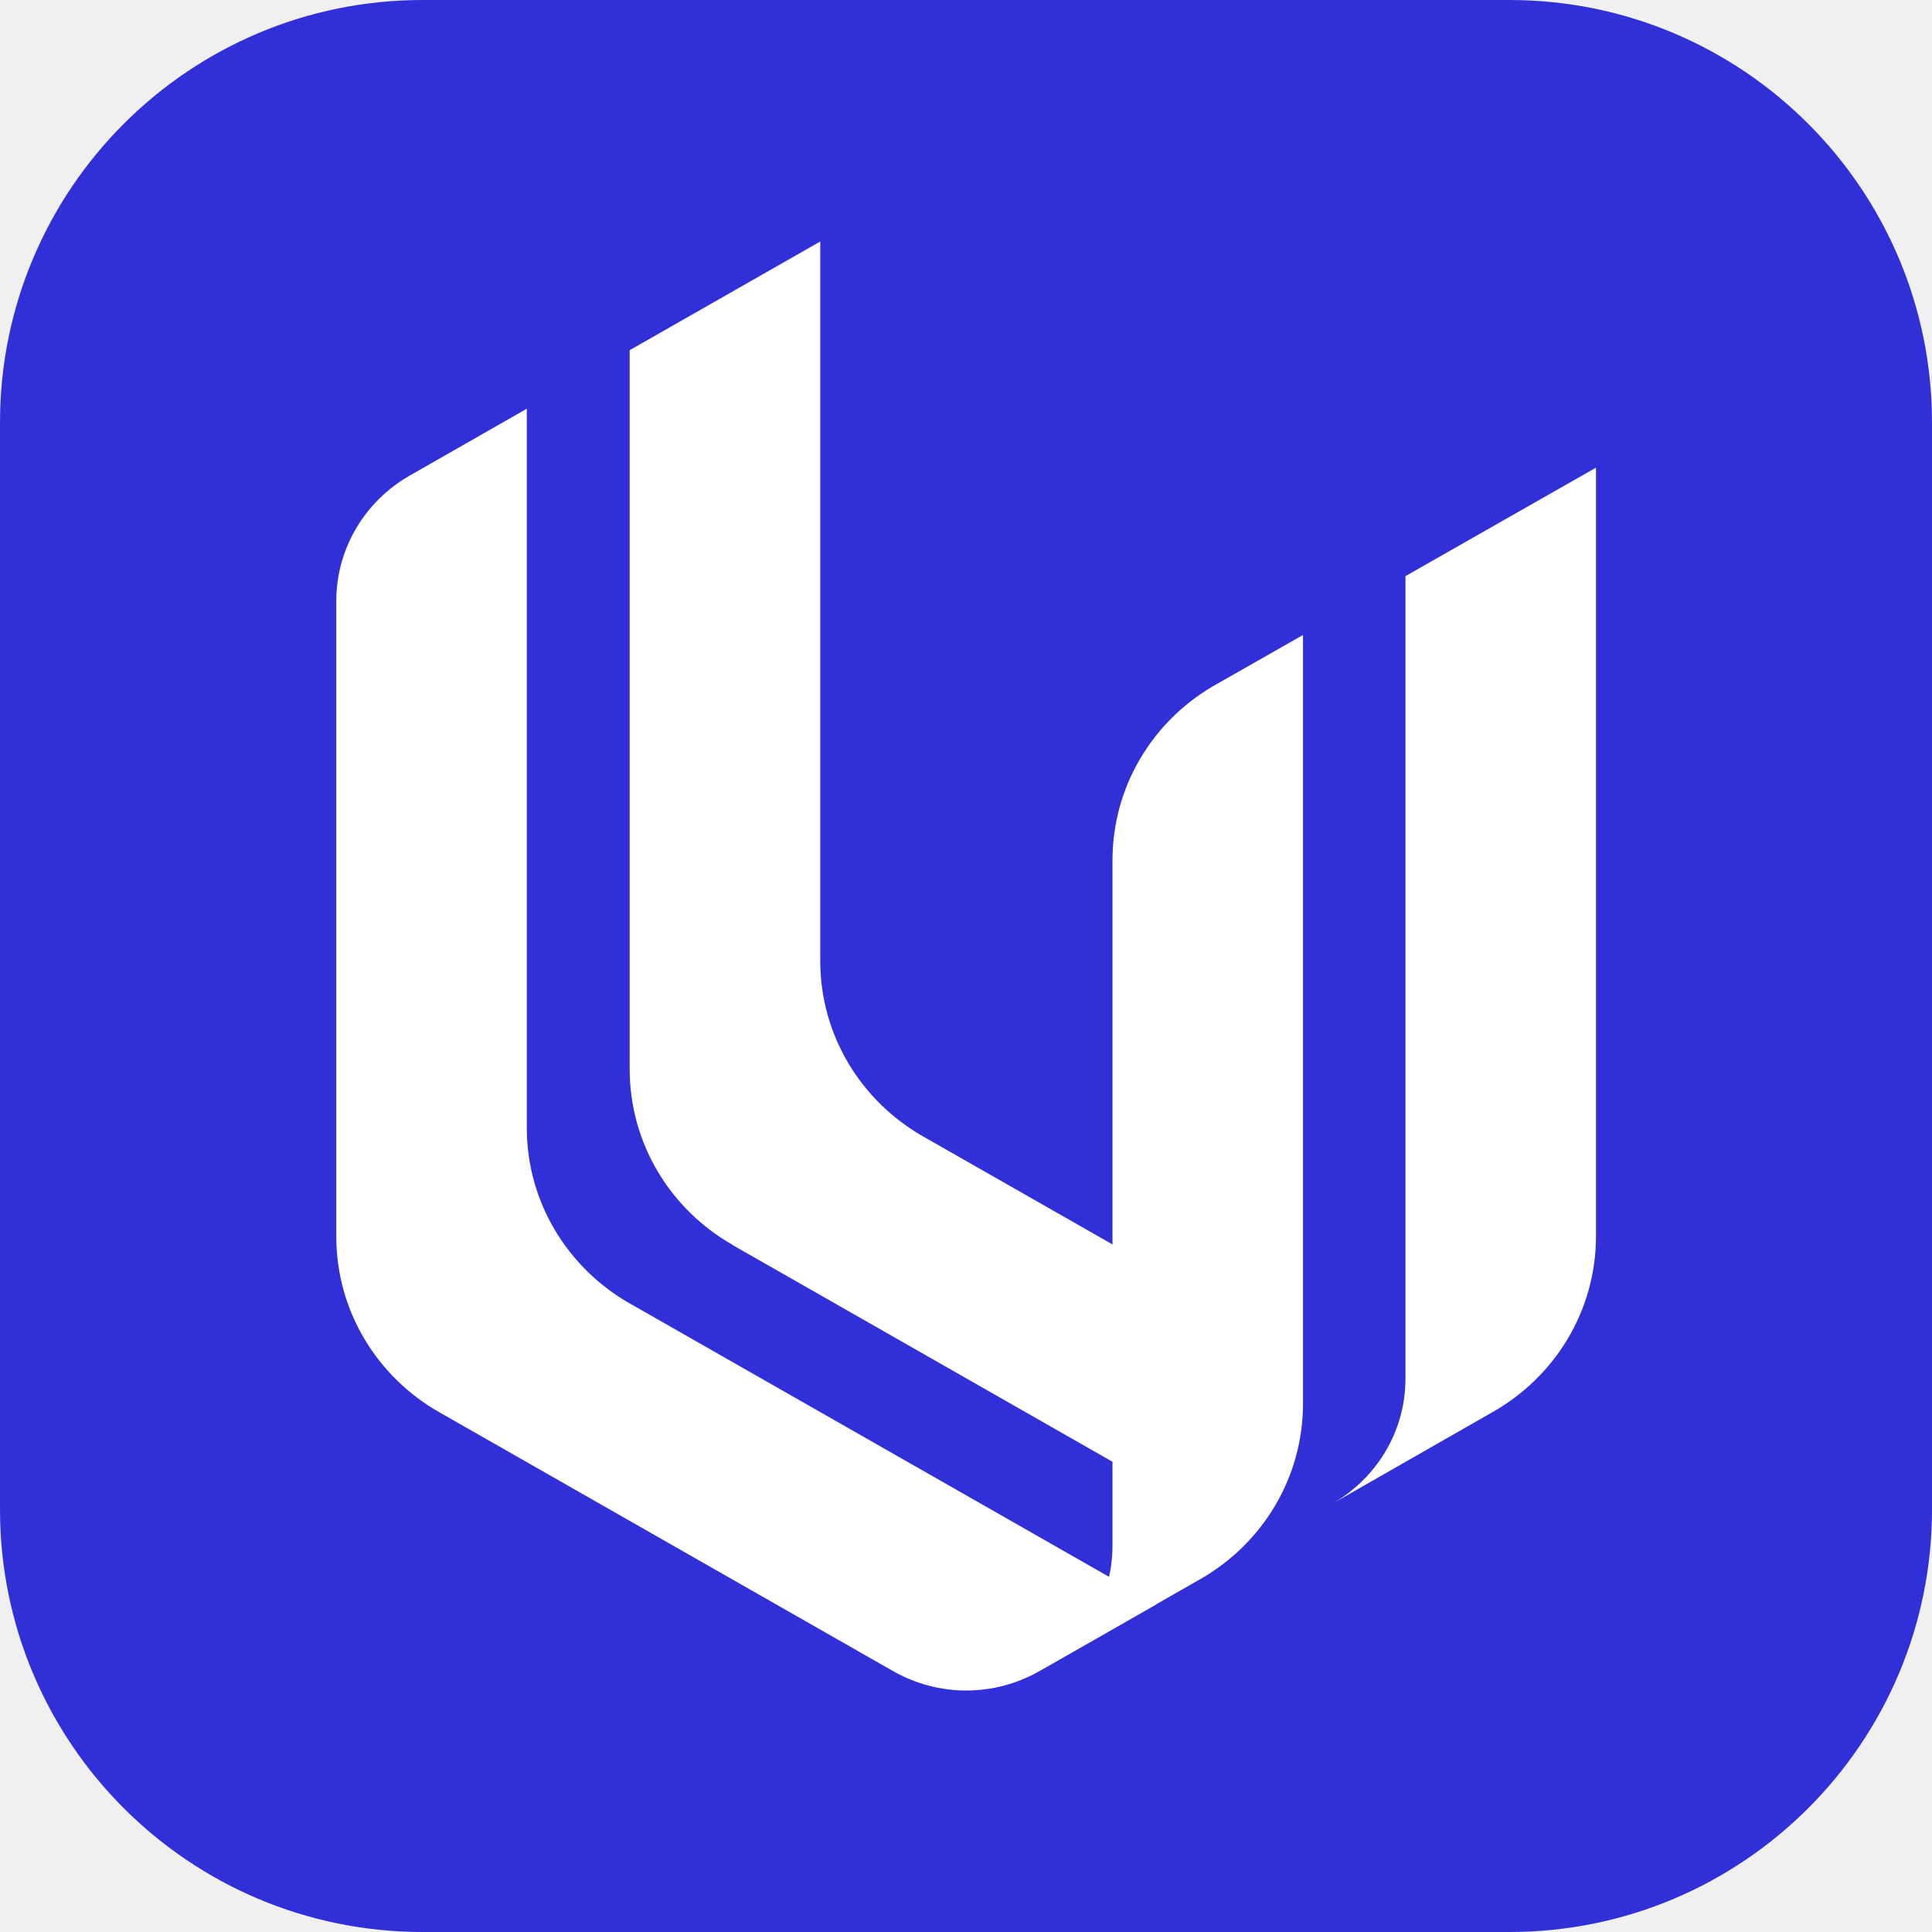
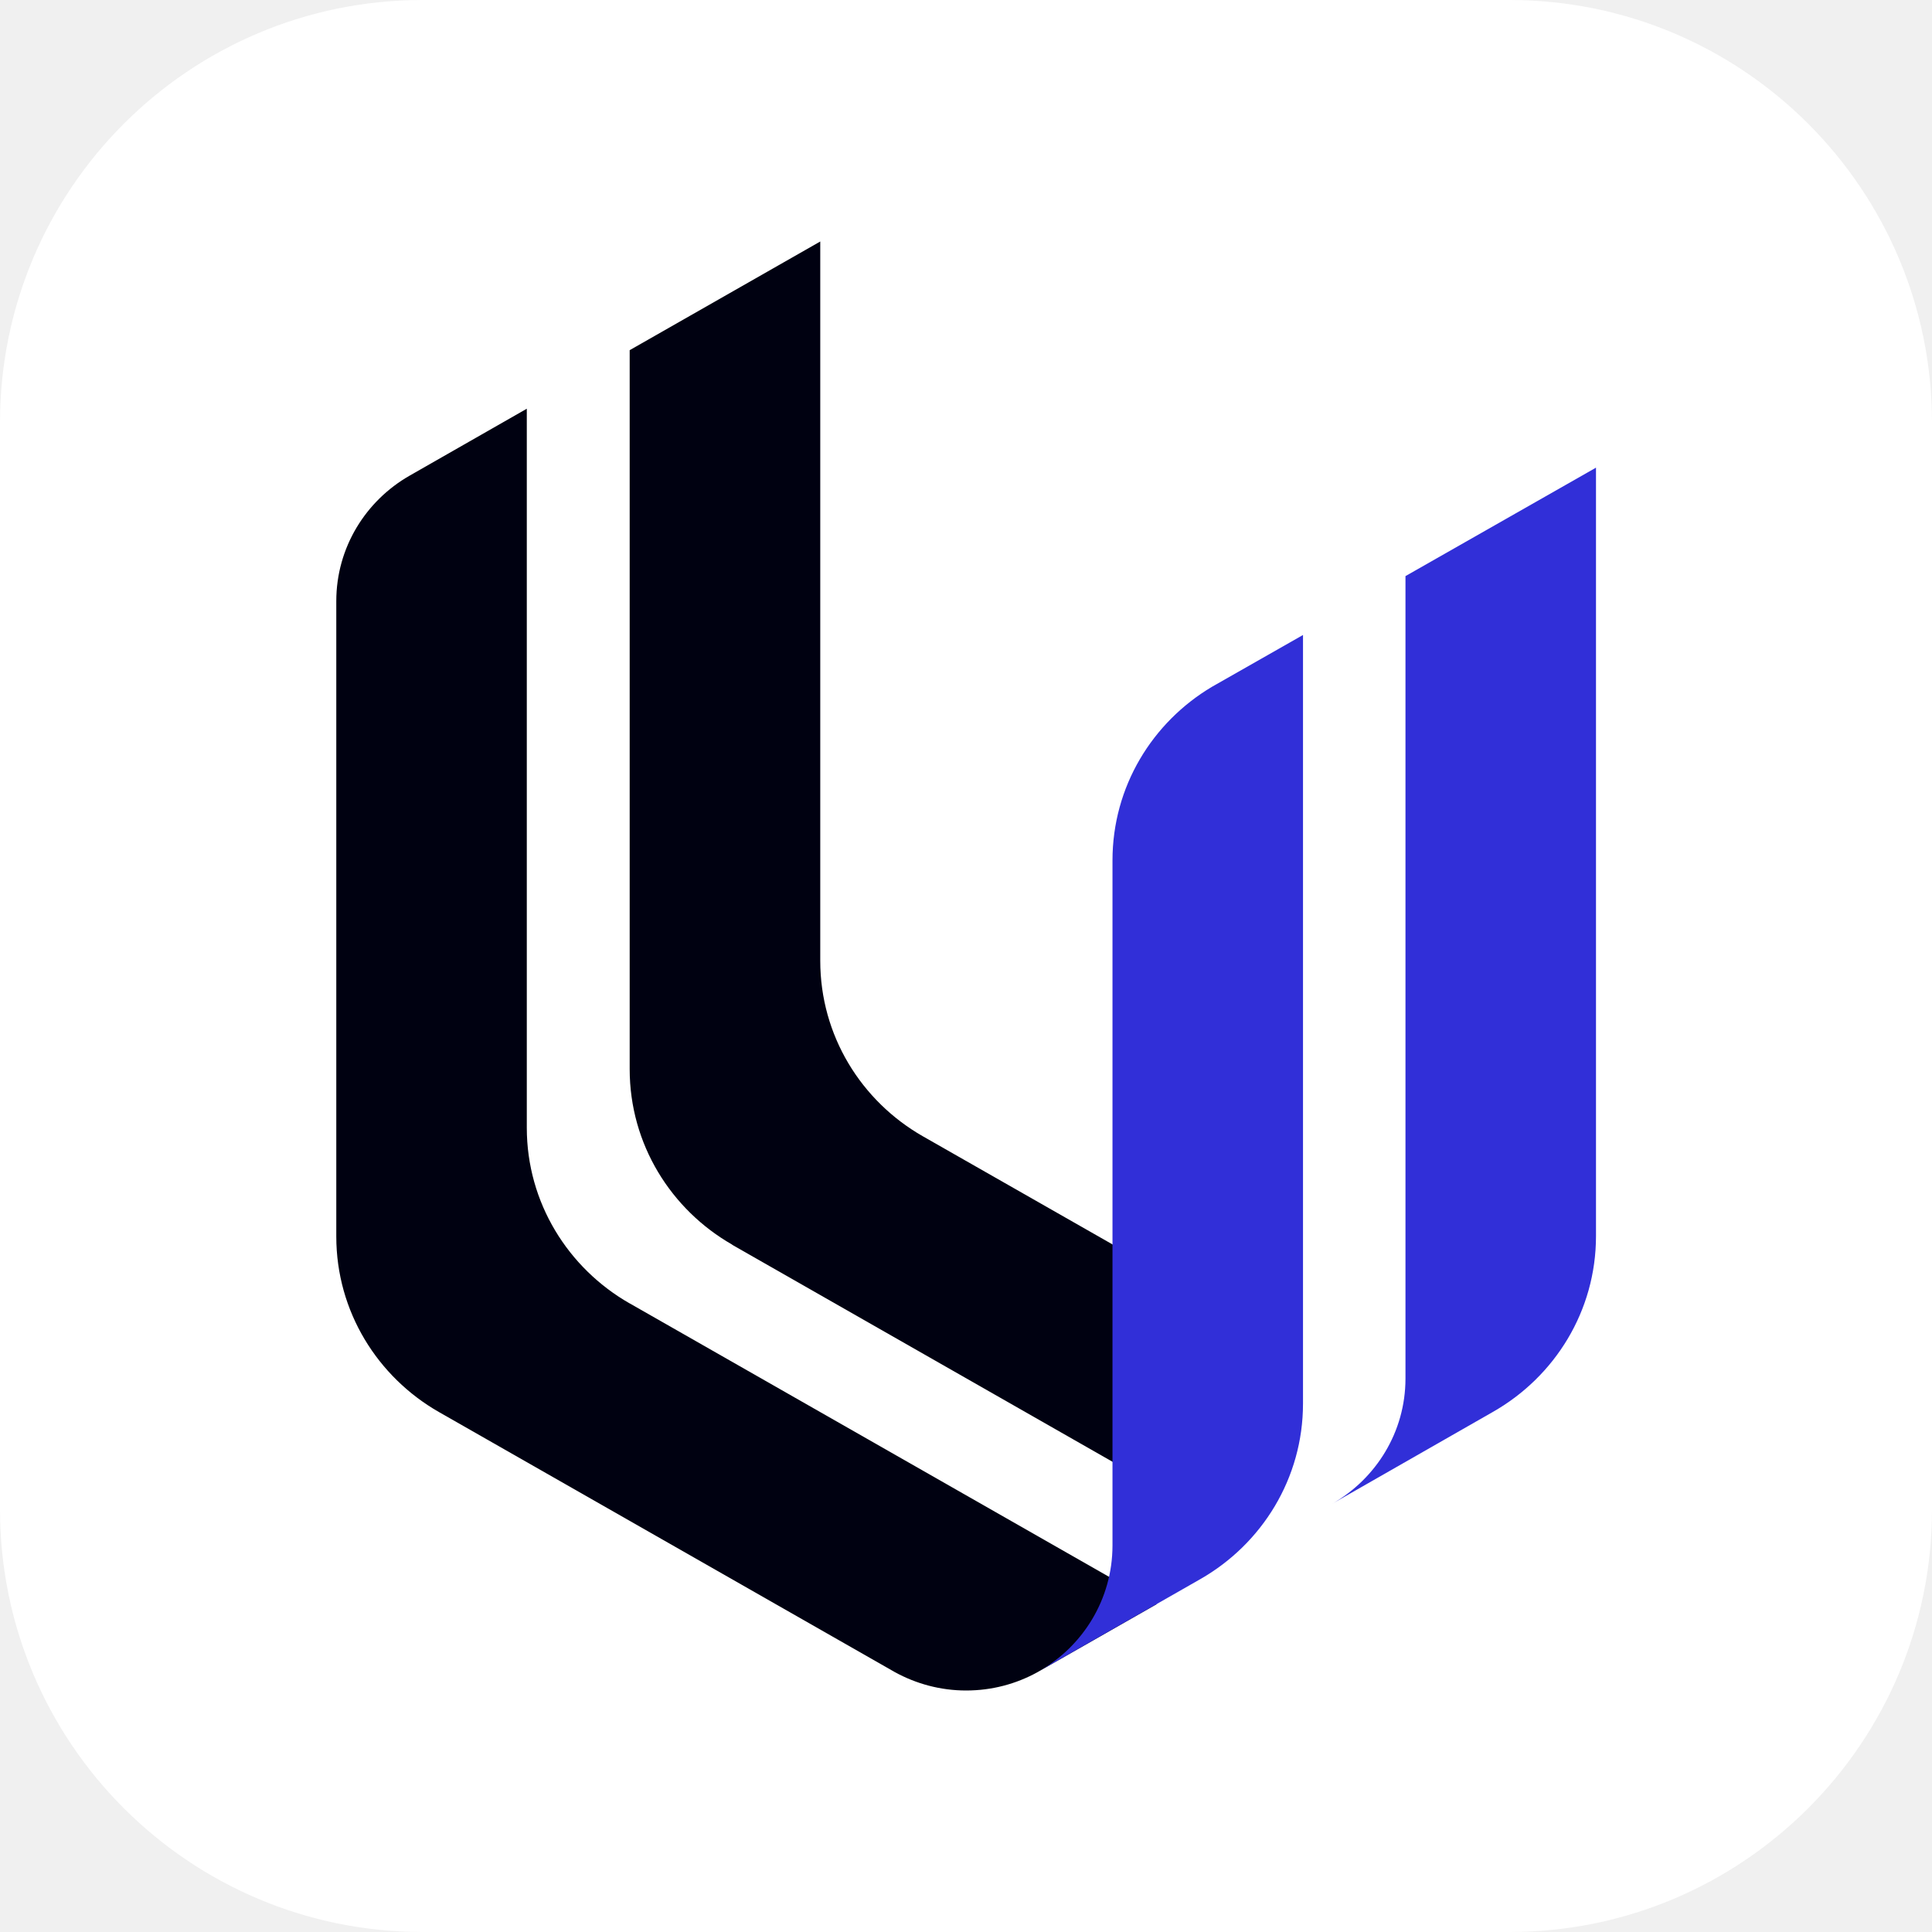
<svg xmlns="http://www.w3.org/2000/svg" viewBox="0 0 32 32">
-   <rect width="32" height="32" rx="7" fill="#312FD8" />
-   <g transform="translate(5.57 4) scale(0.96)" fill="#fff">
-     <path d="M6.83 17.31L13.4 21.058V17.308L10.115 15.435C9.058 14.829 8.35 13.702 8.35 12.409V0L5.062 1.875V14.28C5.062 15.575 5.776 16.705 6.832 17.308L6.83 17.31Z" />
-     <path d="M5.059 18.32C4 17.714 3.287 16.584 3.287 15.291V2.885L1.265 4.04C0.509 4.472 0 5.28 0 6.205V17.166C0 18.462 0.713 19.591 1.77 20.195L9.639 24.684C10.005 24.884 10.422 25 10.867 25C11.313 25 11.731 24.886 12.094 24.686L14.157 23.509L5.057 18.318L5.059 18.32Z" />
-     <path d="M18.447 5.773V19.617C18.447 20.543 17.936 21.348 17.18 21.78L19.965 20.188C21.023 19.582 21.734 18.453 21.734 17.16V3.902L18.447 5.773Z" />
-     <path d="M13.392 10.679V22.502C13.39 23.427 12.882 24.235 12.125 24.667L14.91 23.077C15.969 22.471 16.679 21.342 16.679 20.049V6.789L15.108 7.683C14.079 8.295 13.392 9.405 13.392 10.679Z" />
+   <rect width="32" height="32" rx="7" fill="#ffffff" />
+   <g transform="translate(5.57 4) scale(0.96)">
+     <path d="M6.83 17.31L13.4 21.058V17.308L10.115 15.435C9.058 14.829 8.35 13.702 8.35 12.409V0L5.062 1.875V14.28C5.062 15.575 5.776 16.705 6.832 17.308L6.83 17.31Z" fill="#000111" />
+     <path d="M5.059 18.32C4 17.714 3.287 16.584 3.287 15.291V2.885L1.265 4.04C0.509 4.472 0 5.28 0 6.205V17.166C0 18.462 0.713 19.591 1.77 20.195L9.639 24.684C10.005 24.884 10.422 25 10.867 25C11.313 25 11.731 24.886 12.094 24.686L14.157 23.509L5.057 18.318L5.059 18.32Z" fill="#000111" />
+     <path d="M18.447 5.773V19.617C18.447 20.543 17.936 21.348 17.18 21.78L19.965 20.188C21.023 19.582 21.734 18.453 21.734 17.16V3.902L18.447 5.773Z" fill="#312FD8" />
+     <path d="M13.392 10.679V22.502C13.39 23.427 12.882 24.235 12.125 24.667L14.91 23.077C15.969 22.471 16.679 21.342 16.679 20.049V6.789L15.108 7.683C14.079 8.295 13.392 9.405 13.392 10.679Z" fill="#312FD8" />
  </g>
</svg>
